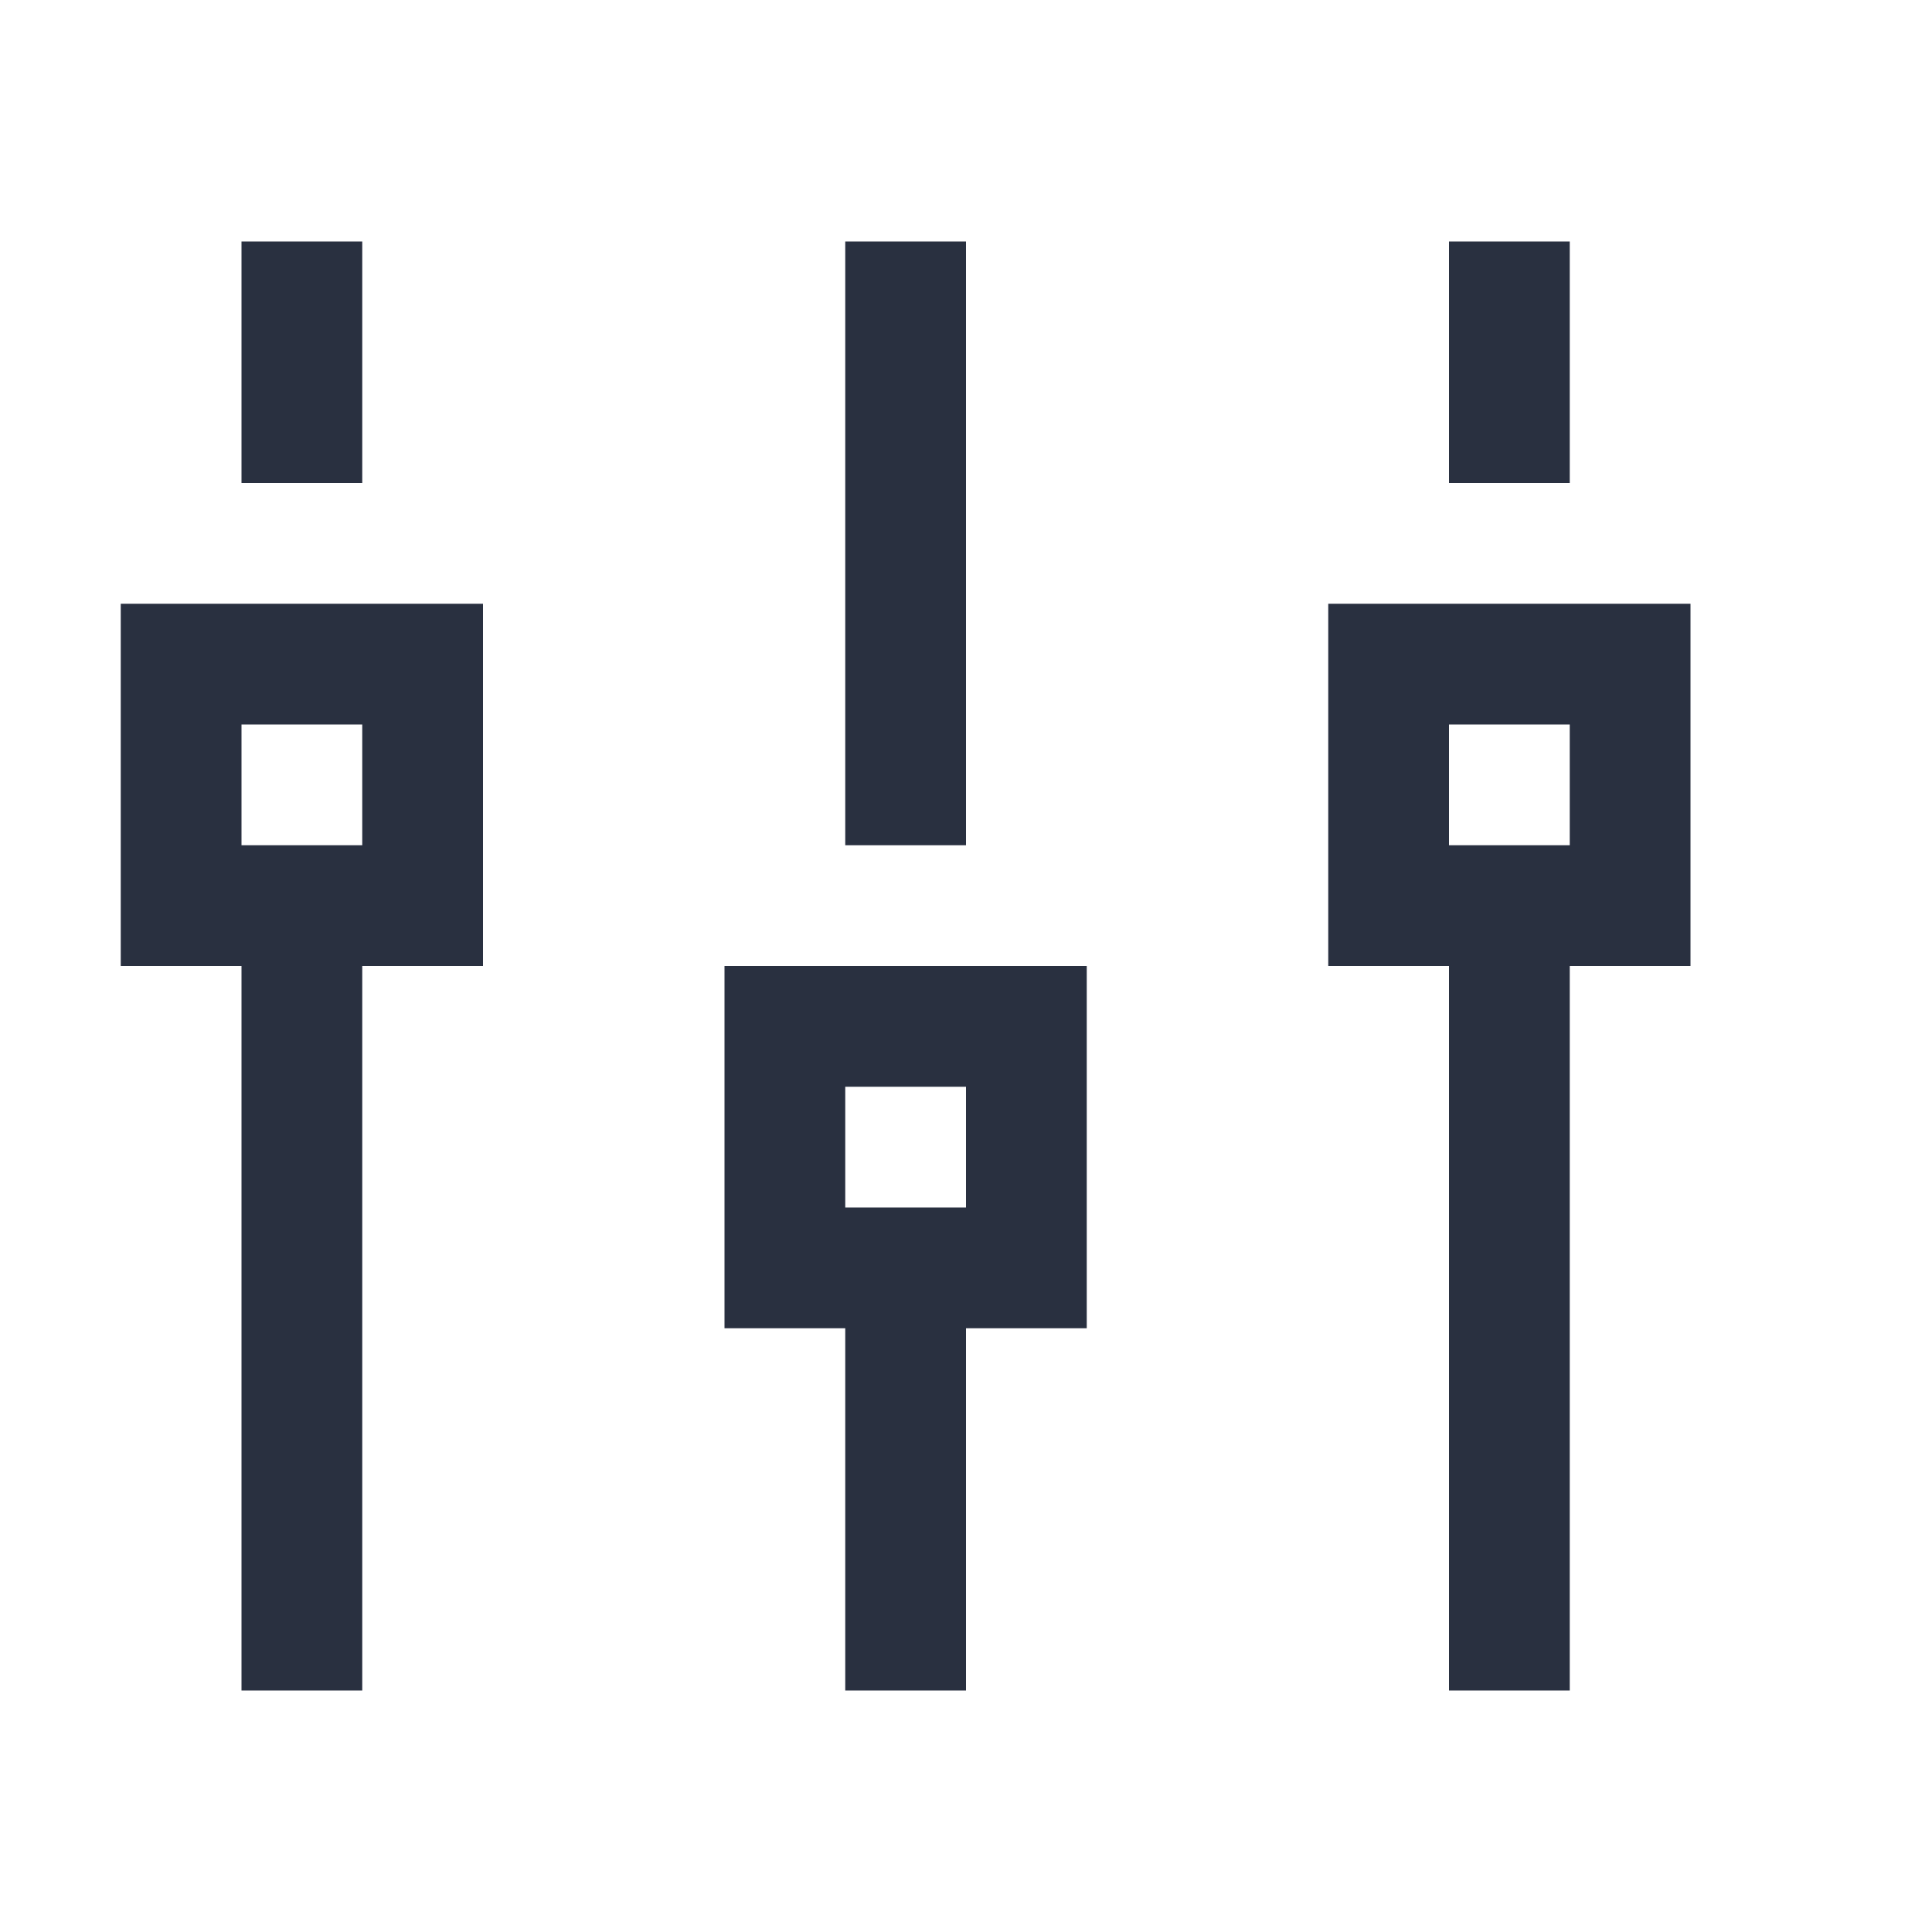
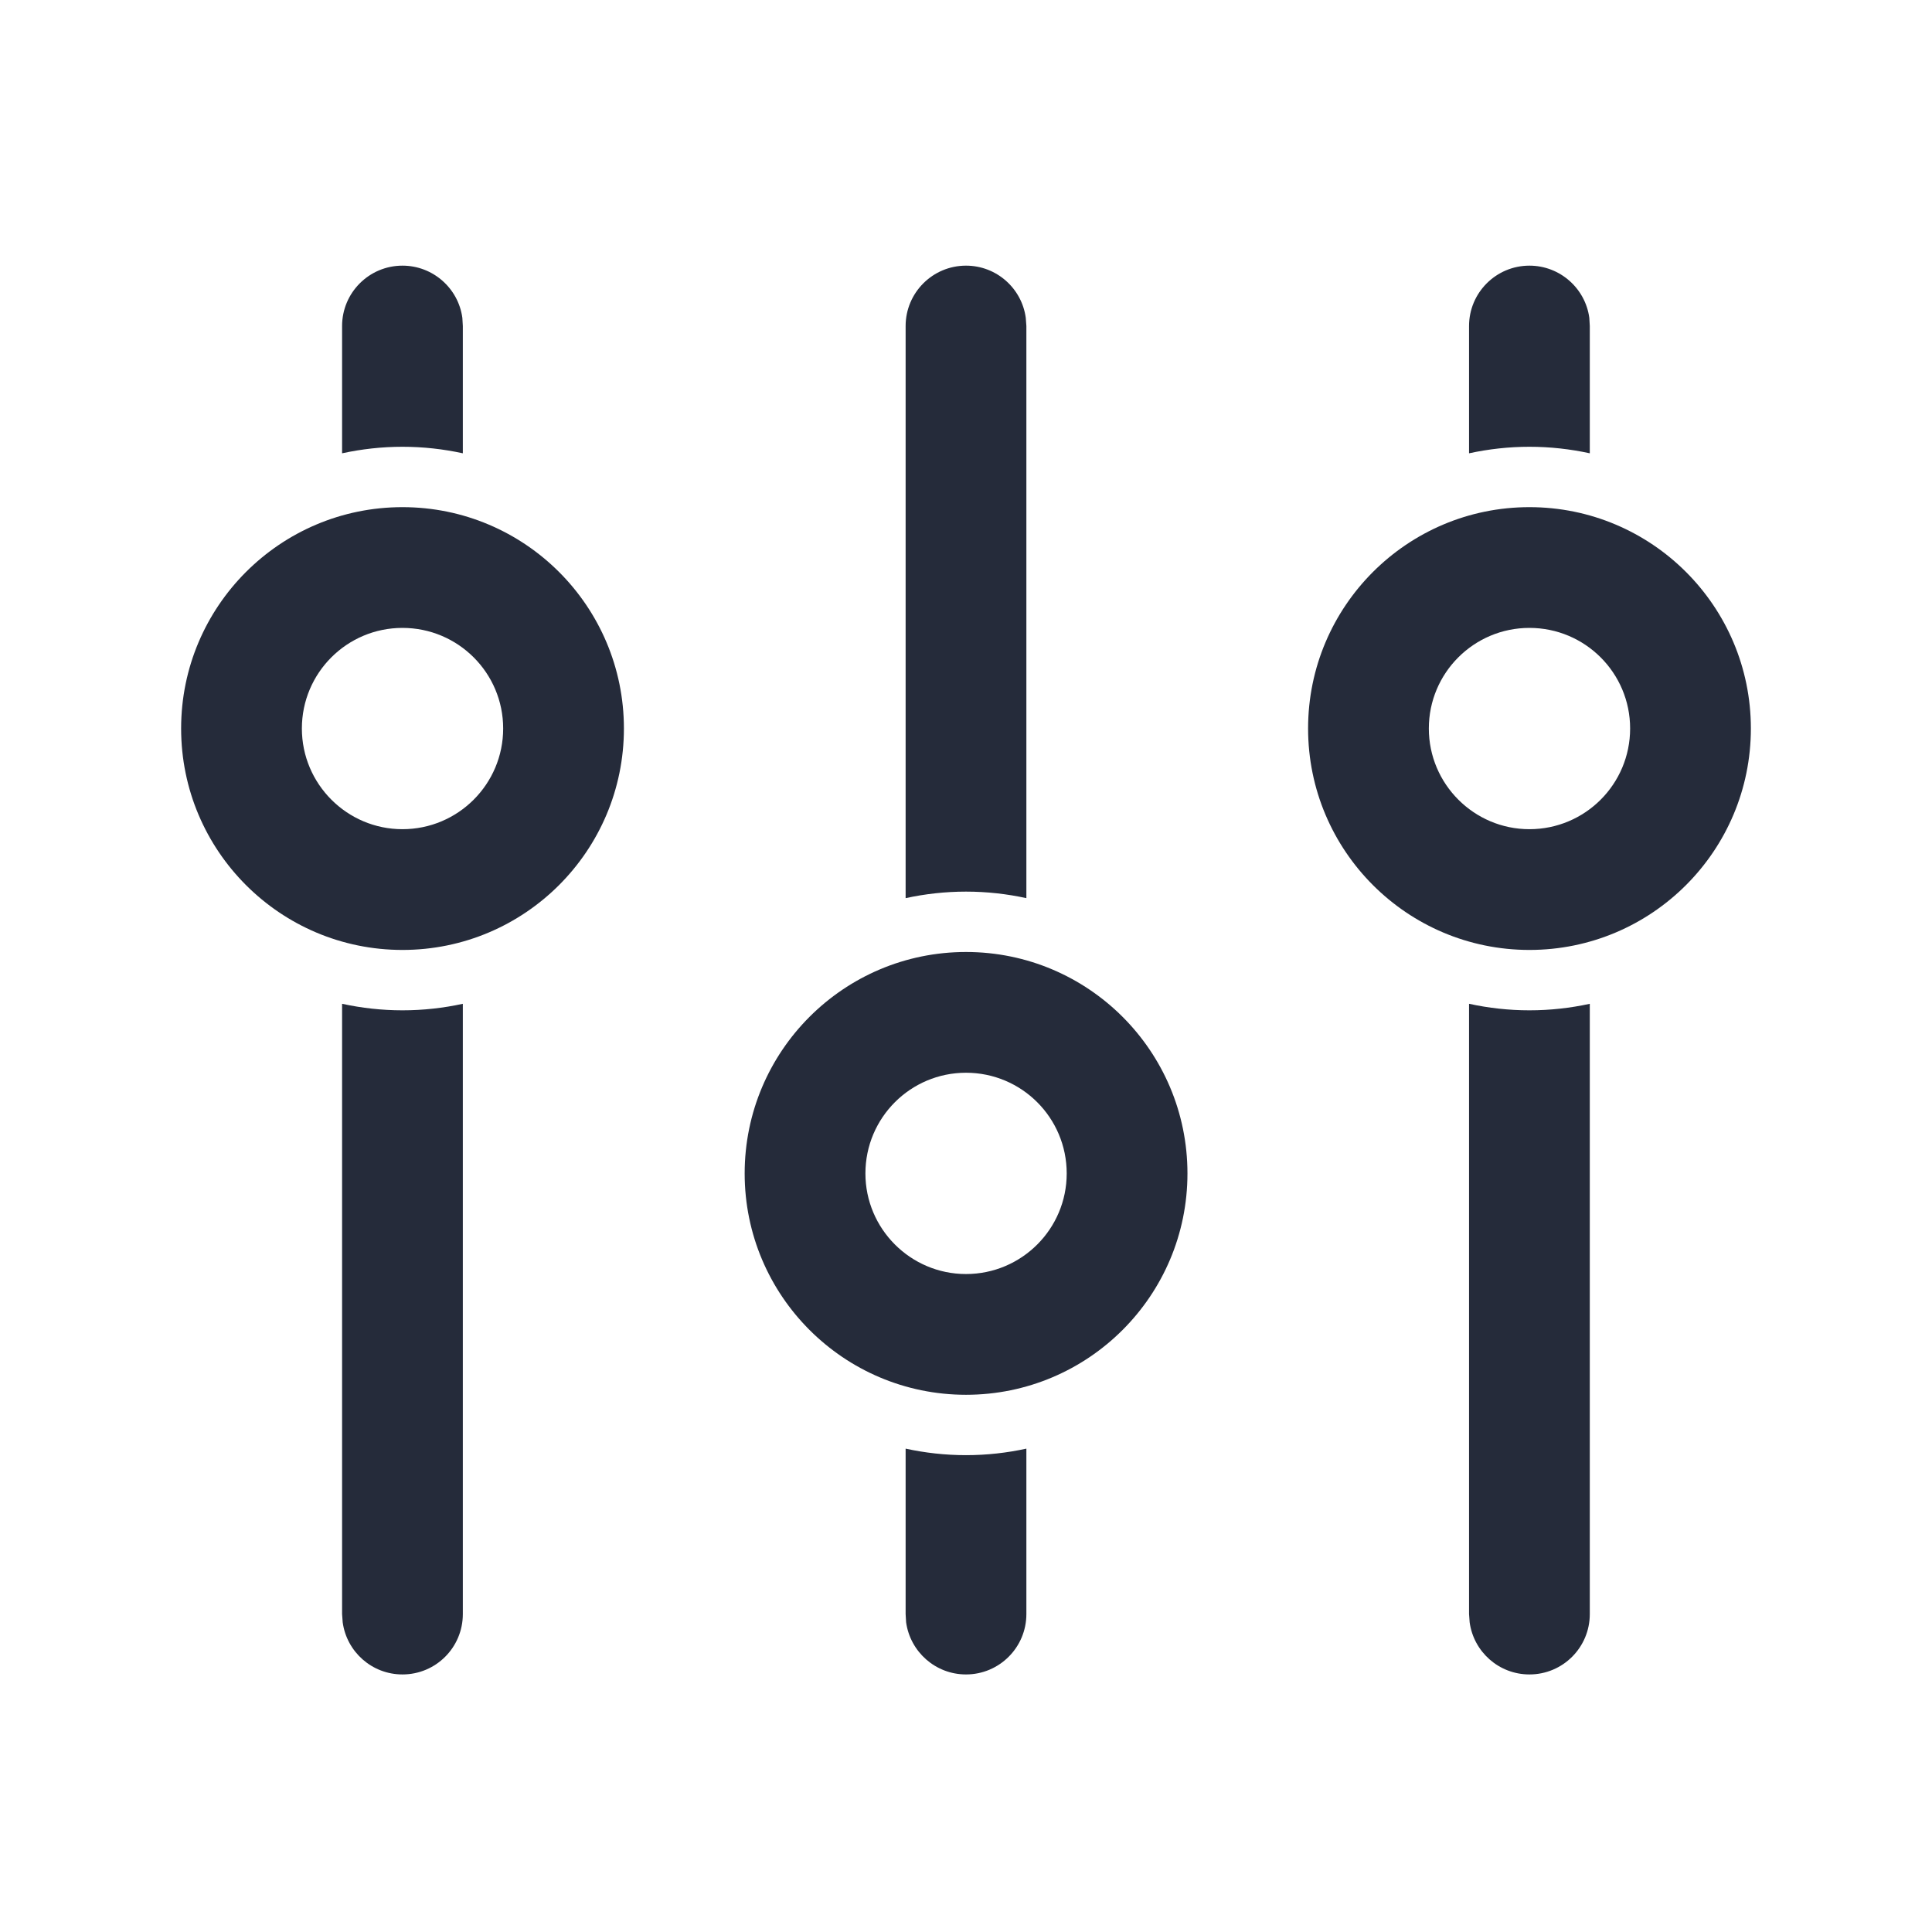
<svg xmlns="http://www.w3.org/2000/svg" width="16px" height="16px" viewBox="0 0 16 16" version="1.1">
-   <g id="释义图标/基础设置" stroke="none" stroke-width="1" fill="none" fill-rule="evenodd">
-     <g id="基础设置">
-       <path d="M12,8 L11,8 L11,5 L14,5 L14,8 L13,8 L13,14 L12,14 L12,8 Z M2,8 L1,8 L1,5 L4,5 L4,8 L3,8 L3,14 L2,14 L2,8 Z M7,11 L6,11 L6,8 L9,8 L9,11 L8,11 L8,14 L7,14 L7,11 Z M13,2 L13,4 L12,4 L12,2 L13,2 Z M8,2 L8,7 L7,7 L7,2 L8,2 Z M3,2 L3,4 L2,4 L2,2 L3,2 Z M8,9 L7,9 L7,10 L8,10 L8,9 Z M3,6 L2,6 L2,7 L3,7 L3,6 Z M13,6 L12,6 L12,7 L13,7 L13,6 Z" id="形状" fill="#293040" />
-     </g>
+   <g id="Configuration" stroke="none" stroke-width="1" fill="none" fill-rule="evenodd">
+     <path d="M3.333,2.2 C3.586,2.2 3.796,2.388 3.829,2.632 L3.833,2.7 L3.833,3.754 C3.672,3.719 3.505,3.7 3.333,3.7 C3.162,3.7 2.995,3.719 2.833,3.754 L2.833,2.7 C2.833,2.424 3.057,2.2 3.333,2.2 Z" id="合并-path" fill="#252B3A" />
+     <path d="M8,2.2 C8.253,2.2 8.462,2.388 8.495,2.632 L8.5,2.7 L8.5,7.438 C8.339,7.403 8.172,7.384 8,7.384 C7.829,7.384 7.661,7.403 7.5,7.438 L7.5,2.7 C7.5,2.424 7.724,2.2 8,2.2 Z" id="合并-path" fill="#252B3A" />
+     <path d="M13.162,2.632 C13.129,2.388 12.919,2.2 12.666,2.2 C12.39,2.2 12.166,2.424 12.166,2.7 L12.166,3.754 C12.328,3.719 12.495,3.7 12.666,3.7 C12.838,3.7 13.005,3.719 13.166,3.754 L13.166,2.7 L13.162,2.632 Z" id="合并-path" fill="#252B3A" />
+     <path d="M3.333,4.2 C4.346,4.2 5.167,5.021 5.167,6.033 C5.167,7.046 4.346,7.867 3.333,7.867 C2.321,7.867 1.5,7.046 1.5,6.033 C1.5,5.021 2.321,4.2 3.333,4.2 Z M3.333,5.2 C2.873,5.2 2.5,5.573 2.5,6.033 C2.5,6.493 2.874,6.867 3.333,6.867 C3.793,6.867 4.167,6.494 4.167,6.033 C4.167,5.573 3.794,5.2 3.333,5.2 Z" id="形状结合" fill="#252B3A" />
+     <path d="M12.666,4.2 C13.679,4.2 14.5,5.021 14.5,6.033 C14.5,7.046 13.679,7.867 12.666,7.867 C11.654,7.867 10.833,7.046 10.833,6.033 C10.833,5.021 11.654,4.2 12.666,4.2 Z M12.666,5.2 C12.206,5.2 11.833,5.573 11.833,6.033 C11.833,6.493 12.207,6.867 12.666,6.867 C13.127,6.867 13.5,6.494 13.5,6.033 C13.5,5.573 13.127,5.2 12.666,5.2 Z" id="形状结合" fill="#252B3A" />
+     <path d="M8,7.884 C9.013,7.884 9.834,8.705 9.834,9.718 C9.834,10.73 9.013,11.551 8,11.551 C6.988,11.551 6.167,10.73 6.167,9.718 C6.167,8.705 6.988,7.884 8,7.884 Z M8,8.884 C7.54,8.884 7.167,9.257 7.167,9.718 C7.167,10.177 7.541,10.551 8,10.551 C8.46,10.551 8.834,10.178 8.834,9.718 C8.834,9.257 8.461,8.884 8,8.884 Z" id="形状结合" fill="#252B3A" />
+     <path d="M2.833,8.313 L2.833,13.367 L2.838,13.435 C2.871,13.679 3.08,13.867 3.333,13.867 C3.61,13.867 3.833,13.643 3.833,13.367 L3.833,8.313 C3.672,8.348 3.505,8.367 3.333,8.367 C3.162,8.367 2.995,8.348 2.833,8.313 Z" id="合并-path" fill="#252B3A" />
+     <path d="M13.166,8.313 C13.005,8.348 12.838,8.367 12.666,8.367 C12.495,8.367 12.328,8.348 12.166,8.313 L12.166,13.367 L12.171,13.435 C12.204,13.679 12.413,13.867 12.666,13.867 C12.943,13.867 13.166,13.643 13.166,13.367 L13.166,8.313 Z" id="合并-path" fill="#252B3A" />
+     <path d="M7.5,11.997 L7.5,13.367 L7.504,13.435 C7.538,13.679 7.747,13.867 8,13.867 C8.276,13.867 8.5,13.643 8.5,13.367 L8.5,11.997 C8.339,12.032 8.172,12.051 8,12.051 C7.829,12.051 7.661,12.032 7.5,11.997 Z" id="合并-path" fill="#252B3A" />
  </g>
</svg>
